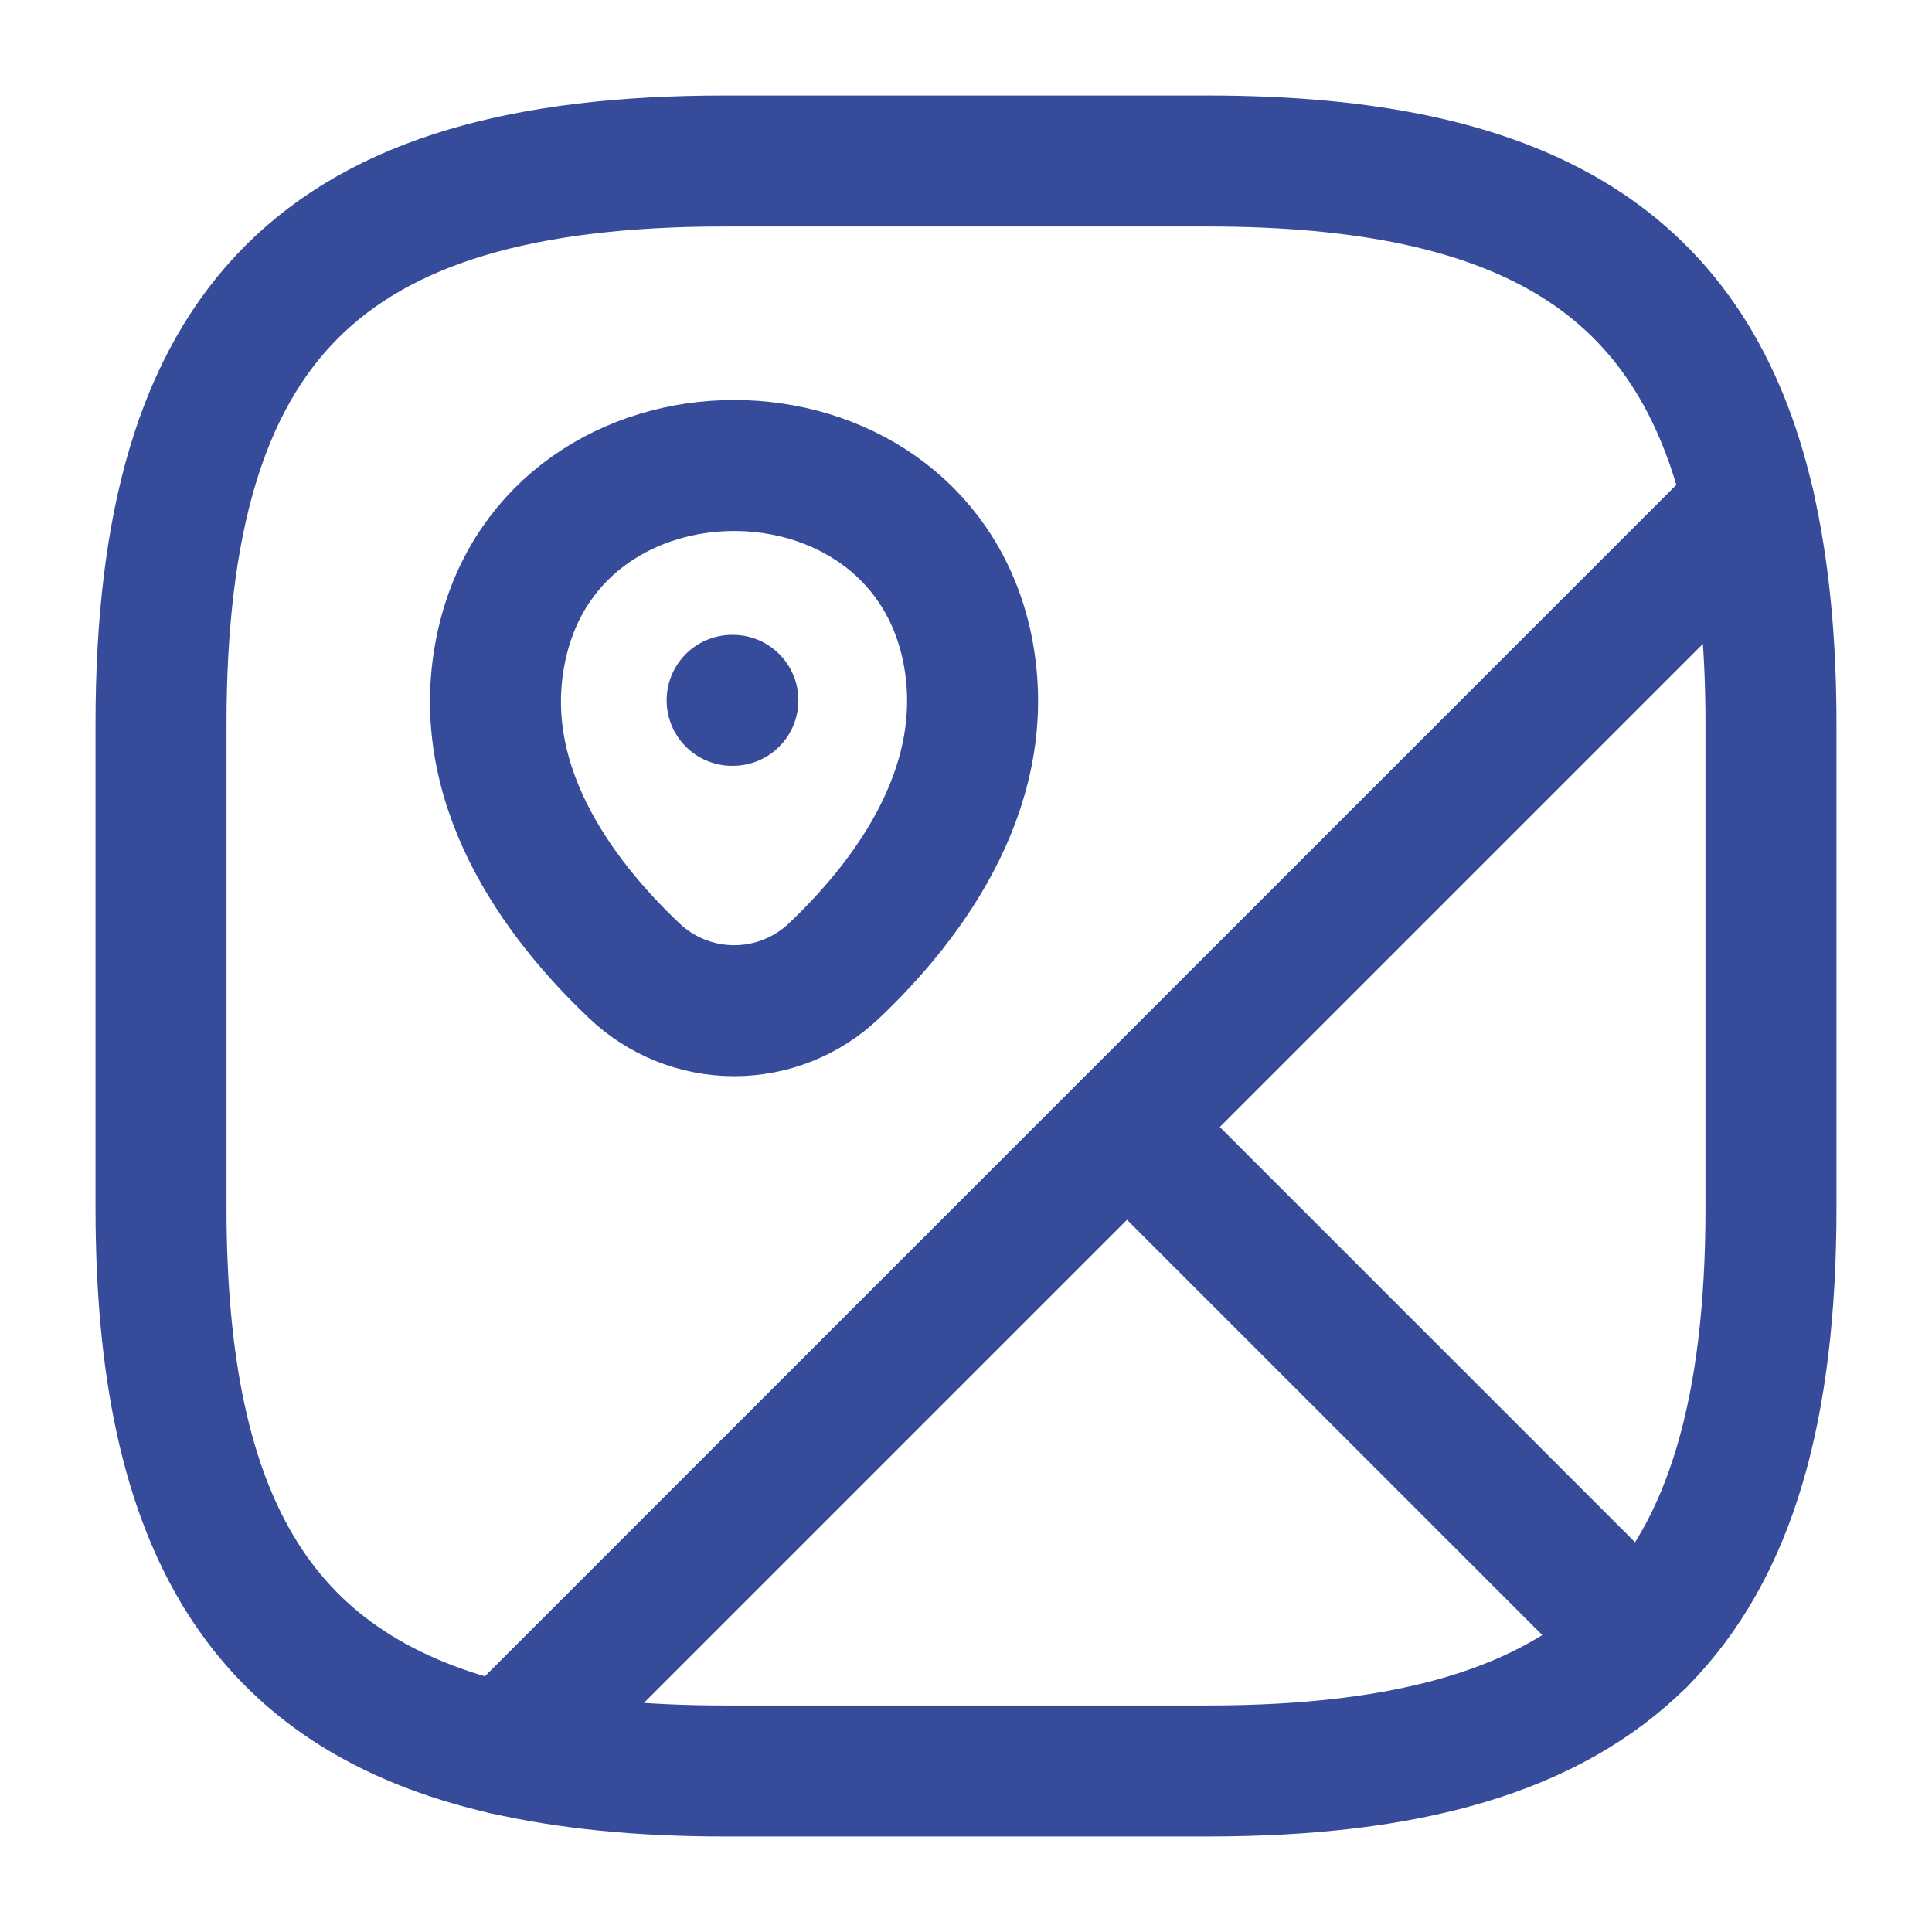
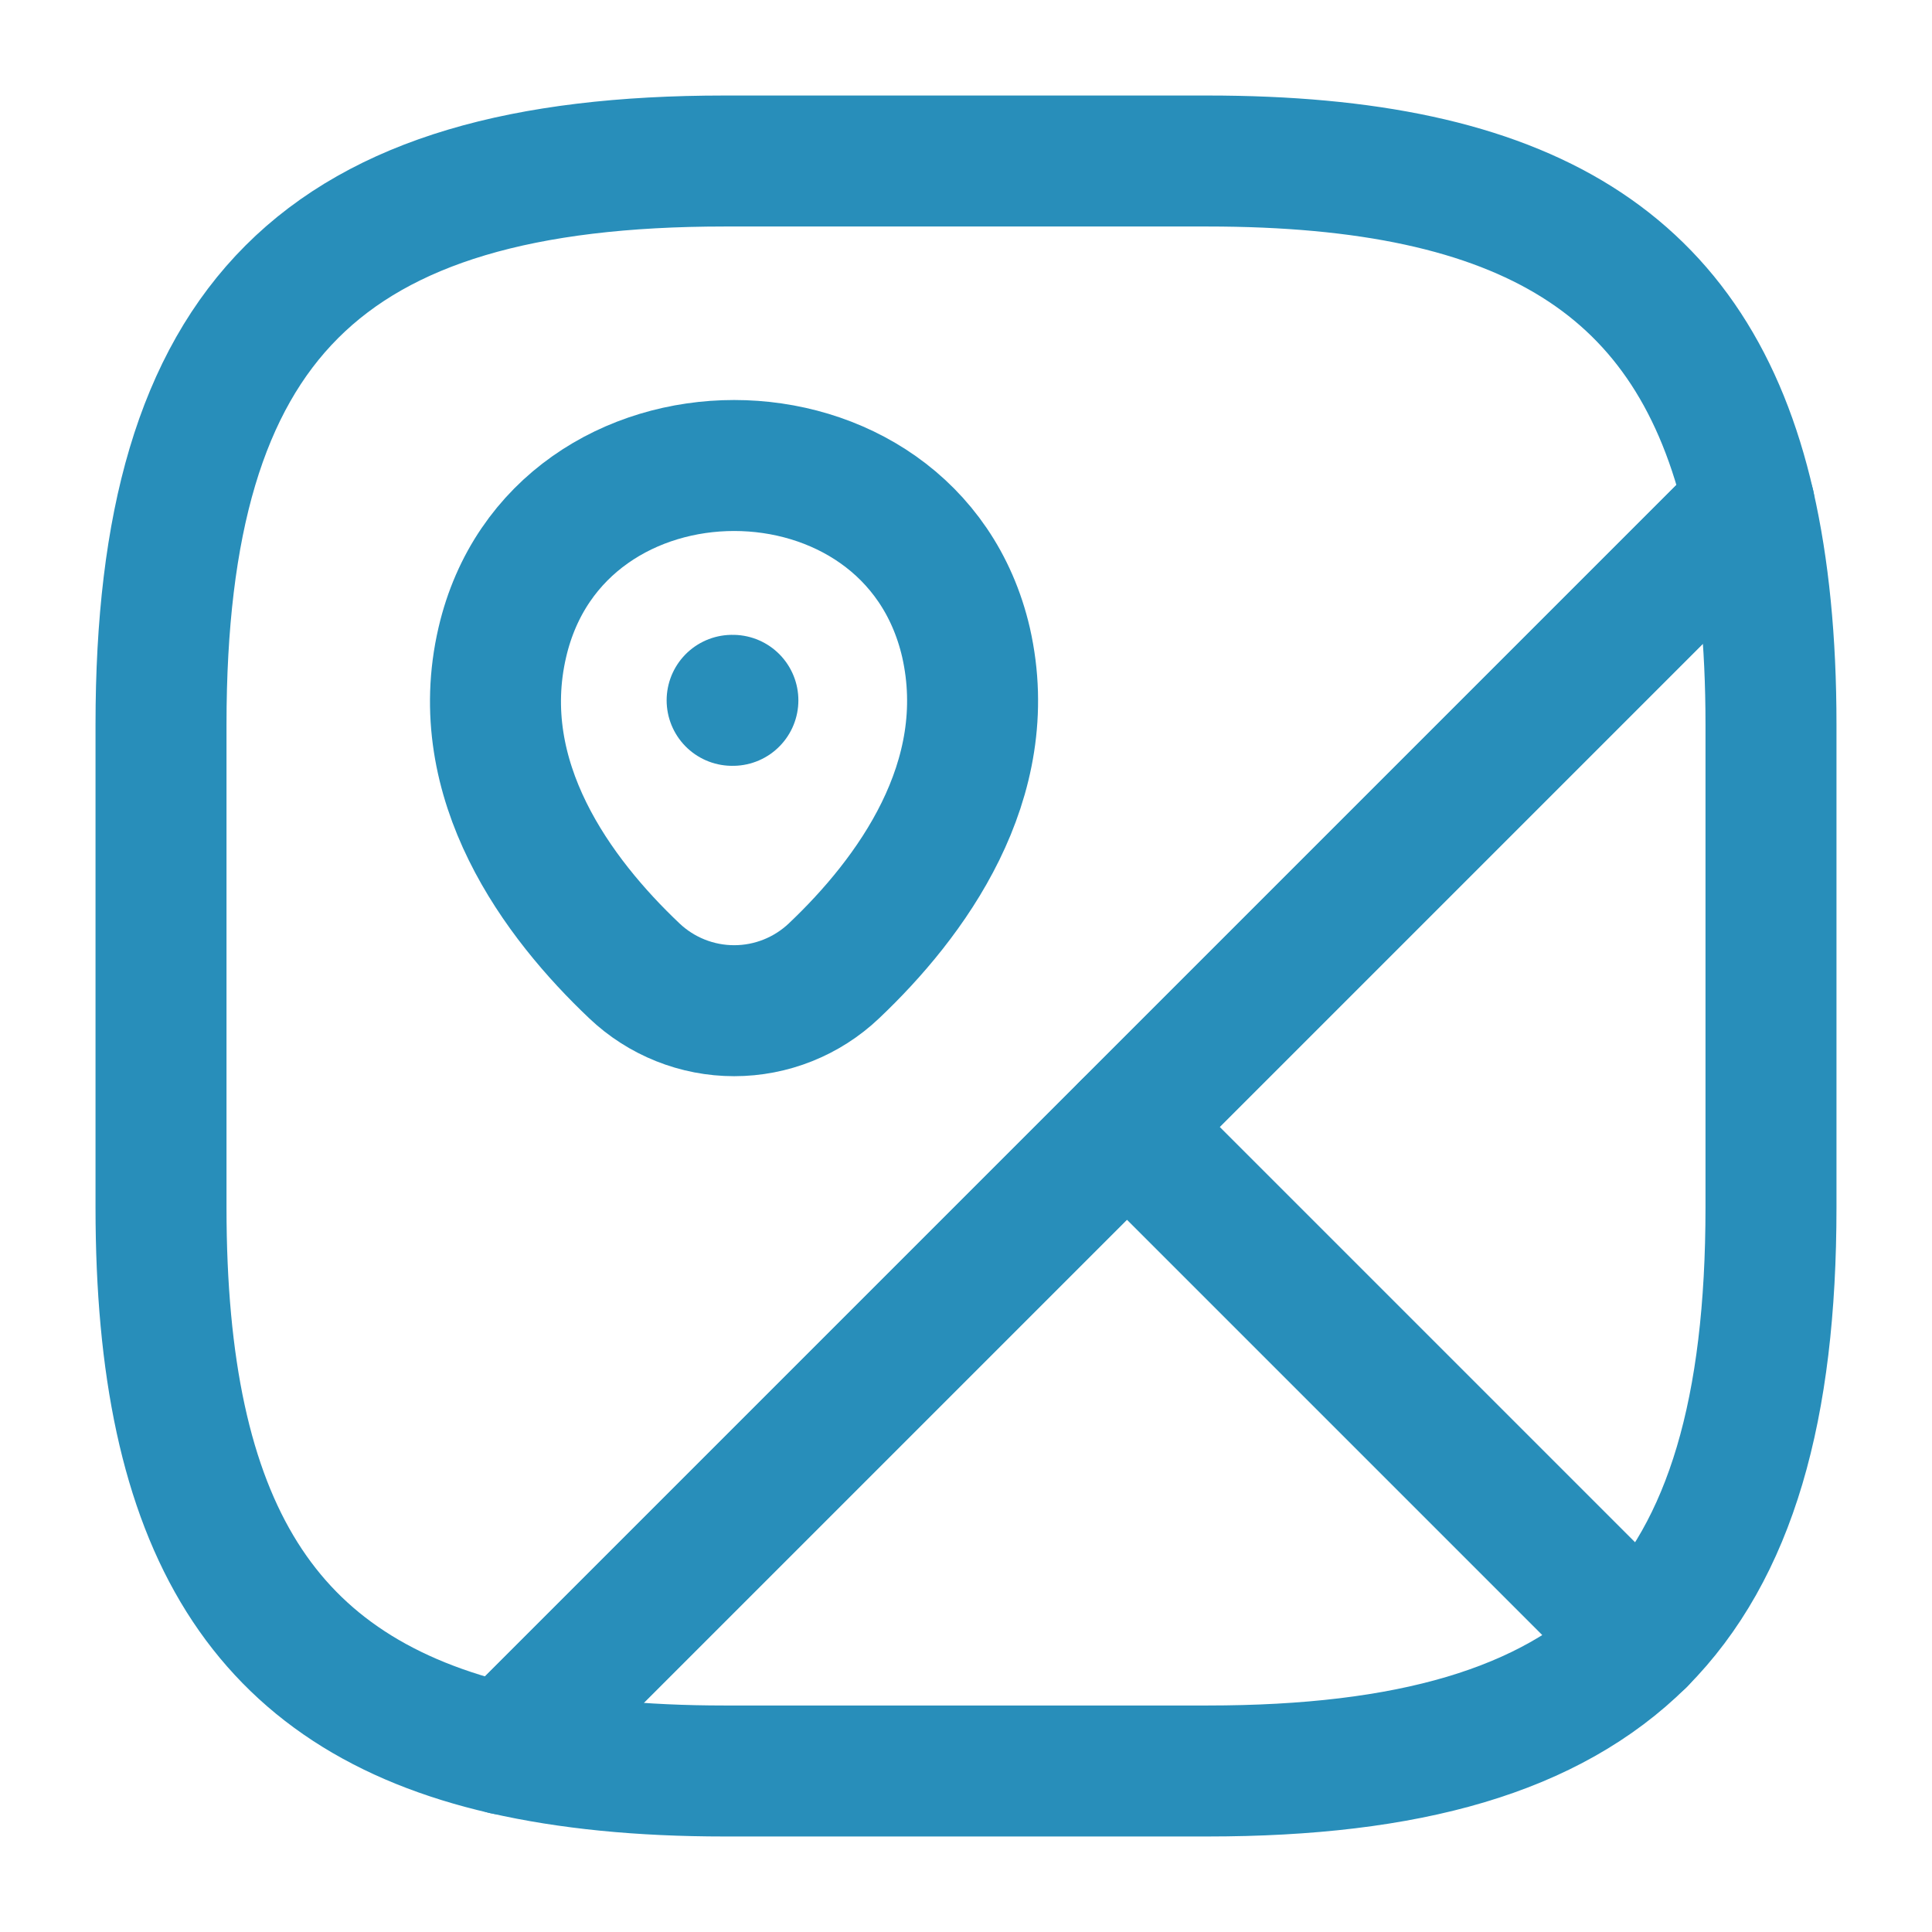
<svg xmlns="http://www.w3.org/2000/svg" width="350" height="350" viewBox="0 0 59 59" fill="none">
-   <path d="M54.083 22.125V36.875C54.083 43.021 52.854 47.323 50.101 50.101L34.417 34.417L53.42 15.414C53.862 17.356 54.083 19.568 54.083 22.125Z" stroke="#364C9B" stroke-width="4" stroke-linecap="round" stroke-linejoin="round" />
-   <path d="M53.42 15.414L15.414 53.42C8.014 51.723 4.917 46.61 4.917 36.875V22.125C4.917 9.833 9.833 4.917 22.125 4.917H36.875C46.61 4.917 51.723 8.014 53.42 15.414Z" stroke="#364C9B" stroke-width="4" stroke-linecap="round" stroke-linejoin="round" />
-   <path d="M50.101 50.101C47.323 52.854 43.021 54.083 36.875 54.083H22.125C19.568 54.083 17.356 53.862 15.414 53.42L34.417 34.417L50.101 50.101Z" stroke="#364C9B" stroke-width="4" stroke-linecap="round" stroke-linejoin="round" />
-   <path d="M15.34 19.617C17.012 12.415 27.828 12.415 29.5 19.617C30.459 23.846 27.804 27.435 25.468 29.648C24.646 30.429 23.555 30.865 22.42 30.865C21.285 30.865 20.194 30.429 19.372 29.648C17.036 27.435 14.357 23.846 15.34 19.617Z" stroke="#364C9B" stroke-width="4" />
-   <path d="M22.358 21.387H22.381" stroke="#364C9B" stroke-width="4" stroke-linecap="round" stroke-linejoin="round" />
+   <path d="M54.083 22.125V36.875C54.083 43.021 52.854 47.323 50.101 50.101L34.417 34.417L53.42 15.414C53.862 17.356 54.083 19.568 54.083 22.125Z" stroke="#288EBA" stroke-width="4" stroke-linecap="round" stroke-linejoin="round" />
+   <path d="M53.42 15.414L15.414 53.42C8.014 51.723 4.917 46.61 4.917 36.875V22.125C4.917 9.833 9.833 4.917 22.125 4.917H36.875C46.61 4.917 51.723 8.014 53.42 15.414Z" stroke="#288EBA" stroke-width="4" stroke-linecap="round" stroke-linejoin="round" />
+   <path d="M50.101 50.101C47.323 52.854 43.021 54.083 36.875 54.083H22.125C19.568 54.083 17.356 53.862 15.414 53.42L34.417 34.417L50.101 50.101Z" stroke="#288EBA" stroke-width="4" stroke-linecap="round" stroke-linejoin="round" />
+   <path d="M15.34 19.617C17.012 12.415 27.828 12.415 29.5 19.617C30.459 23.846 27.804 27.435 25.468 29.648C24.646 30.429 23.555 30.865 22.42 30.865C21.285 30.865 20.194 30.429 19.372 29.648C17.036 27.435 14.357 23.846 15.34 19.617Z" stroke="#288EBA" stroke-width="4" />
+   <path d="M22.358 21.387H22.381" stroke="#288EBA" stroke-width="4" stroke-linecap="round" stroke-linejoin="round" />
</svg>
